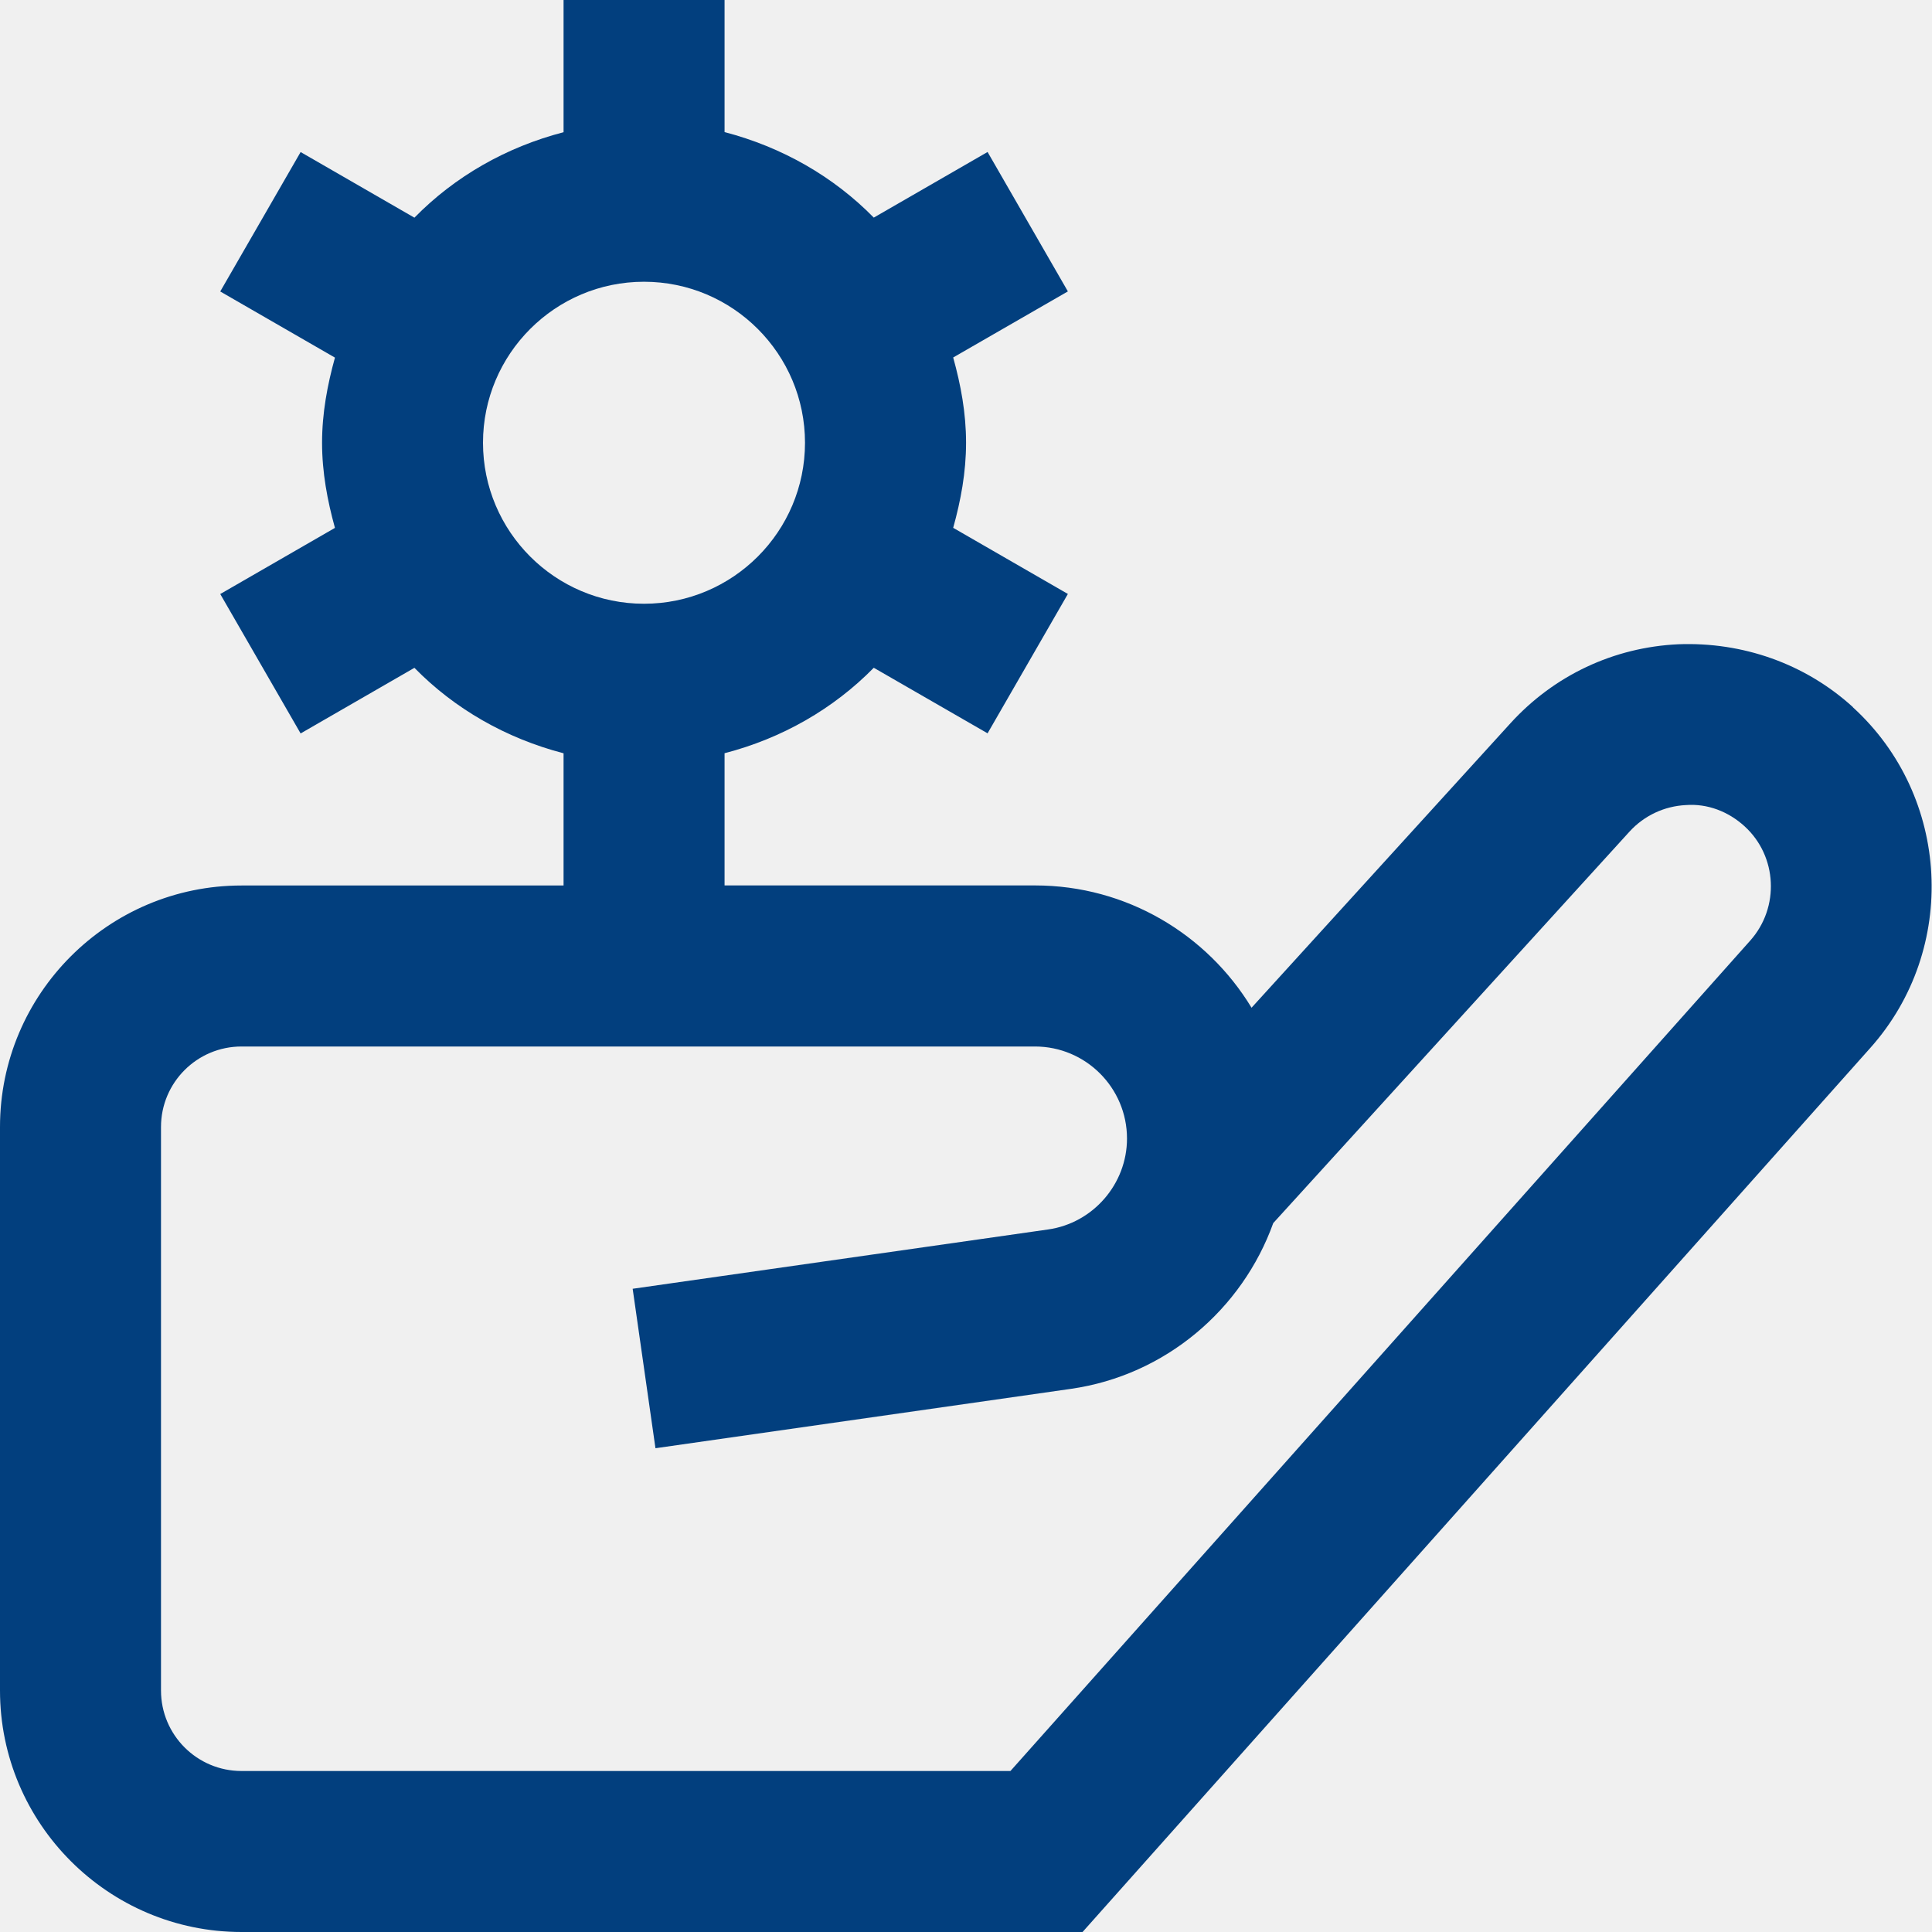
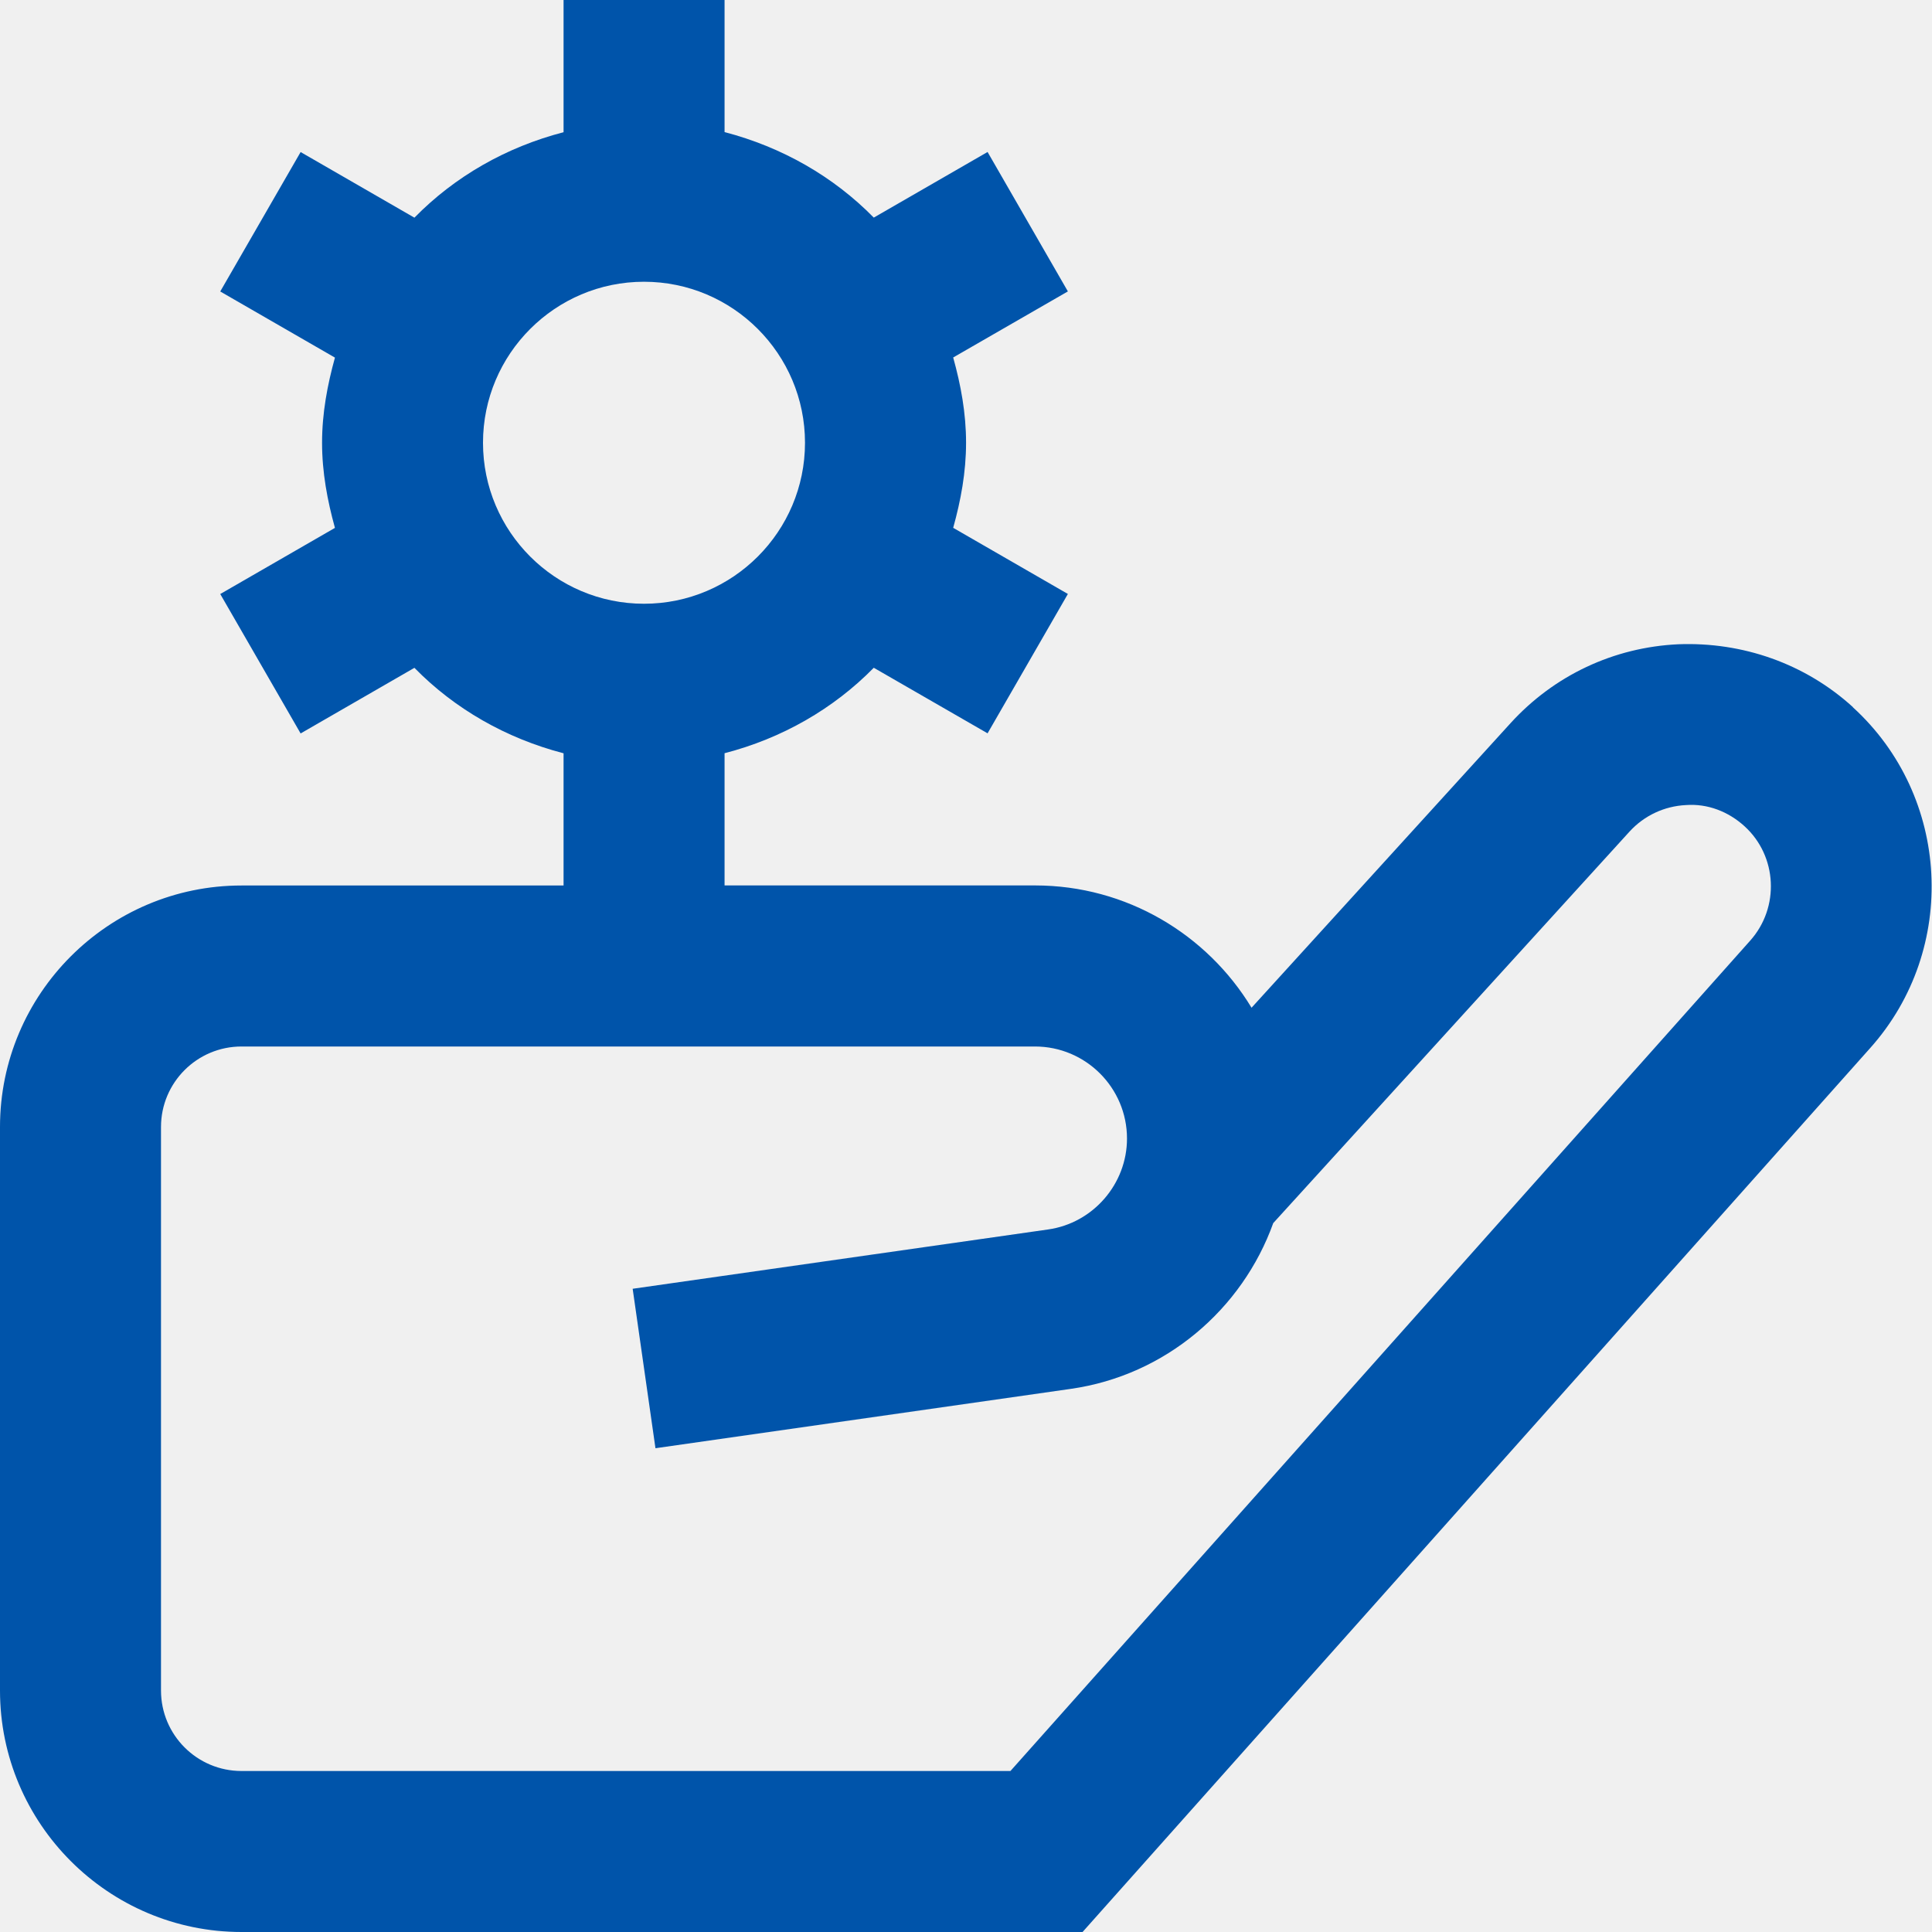
<svg xmlns="http://www.w3.org/2000/svg" width="30" height="30" viewBox="0 0 30 30" fill="none">
  <g clip-path="url(#clip0_4888_4410)">
-     <path d="M28.773 10.981C28.029 10.303 27.058 9.966 26.061 10.004C25.056 10.051 24.131 10.488 23.455 11.23L19.434 15.648C18.745 14.511 17.495 13.749 16.073 13.749H11.251V11.696C12.143 11.465 12.941 11.008 13.568 10.369L15.335 11.387L16.582 9.223L14.801 8.196C14.919 7.772 15.001 7.335 15.001 6.874C15.001 6.412 14.919 5.975 14.801 5.551L16.582 4.525L15.335 2.36L13.568 3.379C12.941 2.74 12.143 2.284 11.251 2.051V0H8.751V2.053C7.86 2.284 7.061 2.741 6.435 3.38L4.668 2.361L3.42 4.526L5.201 5.553C5.084 5.976 5.001 6.414 5.001 6.875C5.001 7.336 5.084 7.774 5.201 8.197L3.42 9.224L4.668 11.389L6.435 10.37C7.061 11.009 7.86 11.465 8.751 11.697V13.75H3.75C1.683 13.75 0 15.432 0 17.5V26.25C0 28.317 1.683 30 3.75 30H16.81L29.044 16.27C30.411 14.736 30.289 12.365 28.771 10.982L28.773 10.981ZM7.5 6.875C7.5 5.496 8.621 4.375 10 4.375C11.379 4.375 12.5 5.496 12.5 6.875C12.5 8.254 11.379 9.375 10 9.375C8.621 9.375 7.5 8.254 7.5 6.875ZM27.177 14.606L15.69 27.5H3.75C3.06 27.5 2.5 26.94 2.5 26.25V17.5C2.5 16.81 3.06 16.25 3.75 16.25H16.071C16.859 16.25 17.5 16.891 17.5 17.679C17.5 18.384 16.974 18.992 16.275 19.091L9.824 20.012L10.178 22.488L16.629 21.566C18.098 21.356 19.29 20.331 19.771 18.992L25.304 12.912C25.531 12.664 25.843 12.518 26.179 12.501C26.515 12.476 26.839 12.602 27.089 12.83C27.599 13.294 27.637 14.091 27.177 14.606Z" fill="#023F7E" />
+     <path d="M28.773 10.981C28.029 10.303 27.058 9.966 26.061 10.004C25.056 10.051 24.131 10.488 23.455 11.23L19.434 15.648C18.745 14.511 17.495 13.749 16.073 13.749H11.251V11.696C12.143 11.465 12.941 11.008 13.568 10.369L15.335 11.387L16.582 9.223L14.801 8.196C14.919 7.772 15.001 7.335 15.001 6.874C15.001 6.412 14.919 5.975 14.801 5.551L16.582 4.525L15.335 2.36L13.568 3.379C12.941 2.74 12.143 2.284 11.251 2.051V0H8.751V2.053C7.86 2.284 7.061 2.741 6.435 3.38L4.668 2.361L3.42 4.526L5.201 5.553C5.084 5.976 5.001 6.414 5.001 6.875C5.001 7.336 5.084 7.774 5.201 8.197L3.42 9.224L4.668 11.389L6.435 10.37C7.061 11.009 7.86 11.465 8.751 11.697V13.75H3.75C1.683 13.75 0 15.432 0 17.5V26.25C0 28.317 1.683 30 3.75 30H16.81L29.044 16.27C30.411 14.736 30.289 12.365 28.771 10.982L28.773 10.981ZM7.5 6.875C7.5 5.496 8.621 4.375 10 4.375C11.379 4.375 12.5 5.496 12.5 6.875C12.5 8.254 11.379 9.375 10 9.375C8.621 9.375 7.5 8.254 7.5 6.875ZM27.177 14.606L15.69 27.5H3.75C3.06 27.5 2.5 26.94 2.5 26.25V17.5C2.5 16.81 3.06 16.25 3.75 16.25H16.071C16.859 16.25 17.5 16.891 17.5 17.679C17.5 18.384 16.974 18.992 16.275 19.091L9.824 20.012L10.178 22.488L16.629 21.566C18.098 21.356 19.29 20.331 19.771 18.992L25.304 12.912C25.531 12.664 25.843 12.518 26.179 12.501C26.515 12.476 26.839 12.602 27.089 12.83C27.599 13.294 27.637 14.091 27.177 14.606Z" fill="#0054aa" />
  </g>
  <defs>
    <clipPath id="clip0_4888_4410">
      <rect width="30" height="30" fill="white" />
    </clipPath>
  </defs>
</svg>
